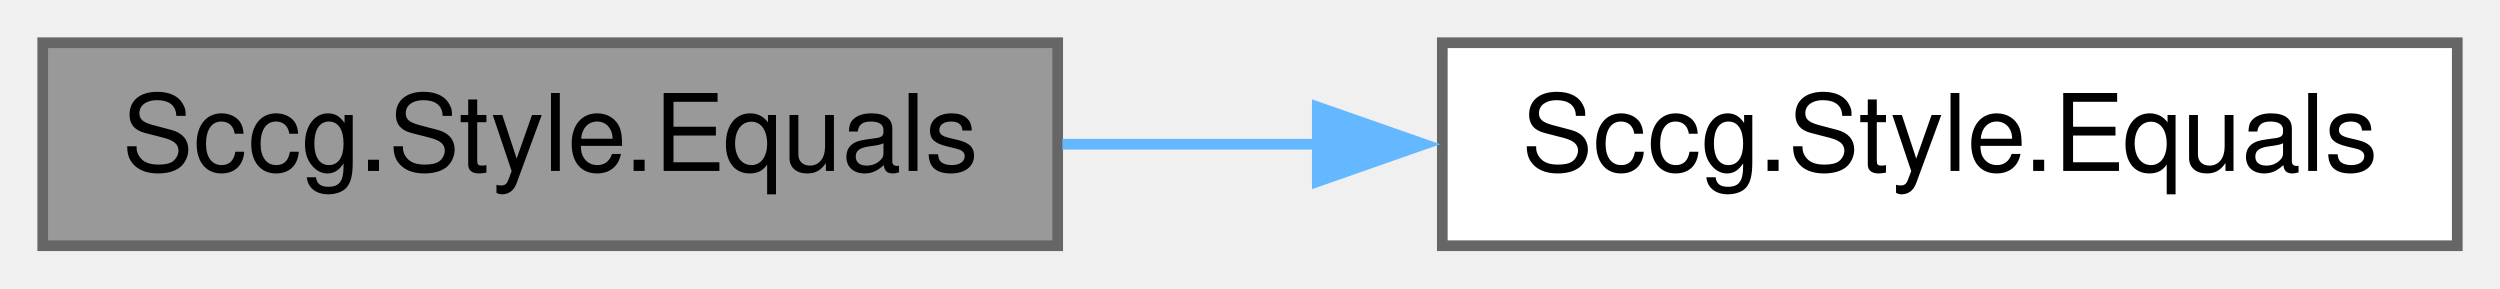
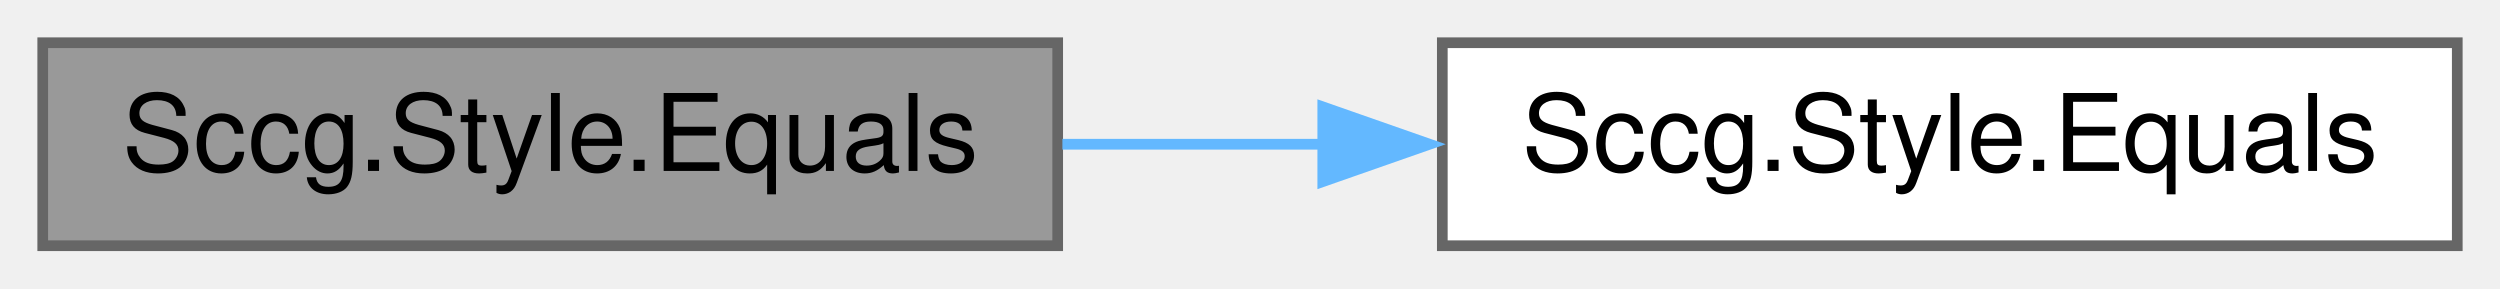
<svg xmlns="http://www.w3.org/2000/svg" xmlns:xlink="http://www.w3.org/1999/xlink" width="234pt" height="27pt" viewBox="0.00 0.00 234.00 27.00">
  <g id="graph0" class="graph" transform="scale(1 1) rotate(0) translate(4 23)">
    <g id="node1" class="node">
      <g id="a_node1">
        <a xlink:title=" ">
          <polygon fill="#999999" stroke="#666666" points="95,-19 0,-19 0,0 95,0 95,-19" />
          <text text-anchor="middle" x="47.5" y="-7" font-family="Helvetica,sans-Serif" font-size="10.00">Sccg.Style.Equals</text>
        </a>
      </g>
    </g>
    <g id="node2" class="node">
      <g id="a_node2">
        <a xlink:href="structSccg_1_1Style.html#a1ff46a3851fb3b6f939a01fa1299d28f" target="_top" xlink:title=" ">
          <polygon fill="white" stroke="#666666" points="226,-19 131,-19 131,0 226,0 226,-19" />
          <text text-anchor="middle" x="178.5" y="-7" font-family="Helvetica,sans-Serif" font-size="10.00">Sccg.Style.Equals</text>
        </a>
      </g>
    </g>
    <g id="edge1" class="edge">
-       <path fill="none" stroke="#63b8ff" d="M95.44,-9.5C103.27,-9.5 111.48,-9.5 119.55,-9.5" />
-       <polygon fill="#63b8ff" stroke="#63b8ff" points="119.3,-13 129.3,-9.5 119.3,-6 119.3,-13" />
+       <path fill="none" stroke="#63b8ff" d="M95.44,-9.5C103.36,-9.5 111.67,-9.5 119.83,-9.5" />
+       <polygon fill="#63b8ff" stroke="#63b8ff" points="119.81,-13 129.81,-9.5 119.81,-6 119.81,-13" />
    </g>
  </g>
</svg>
